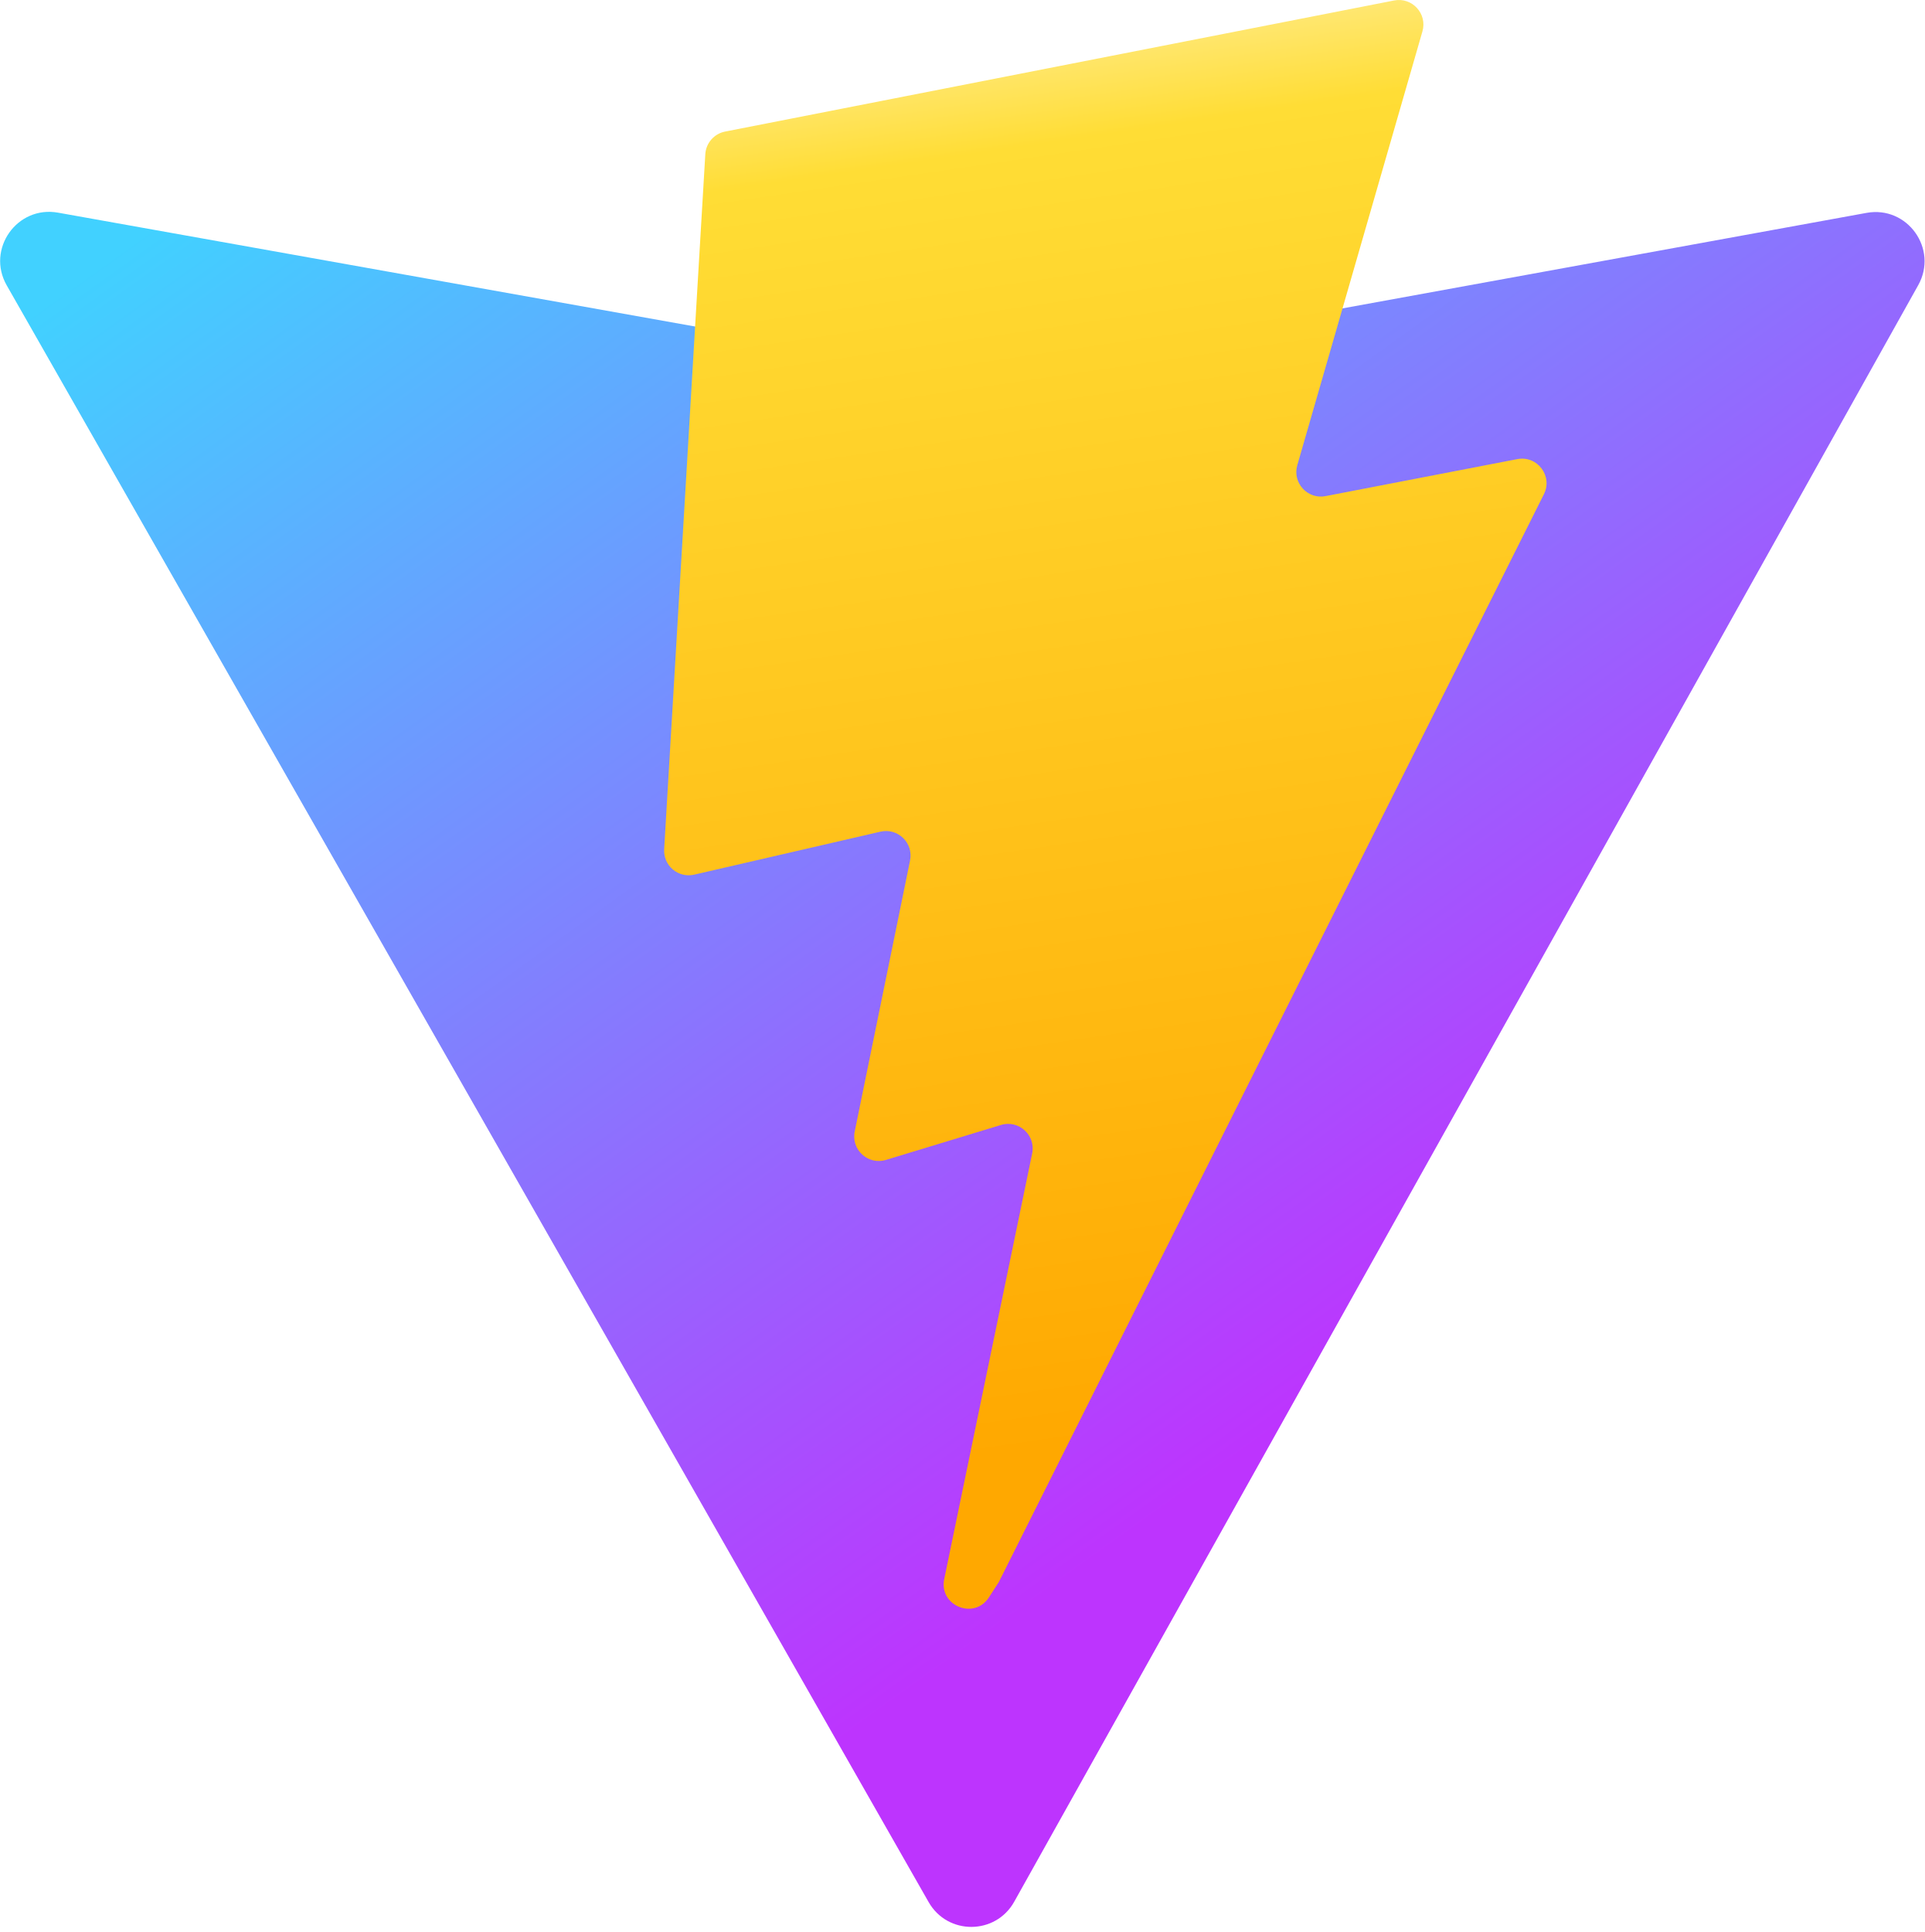
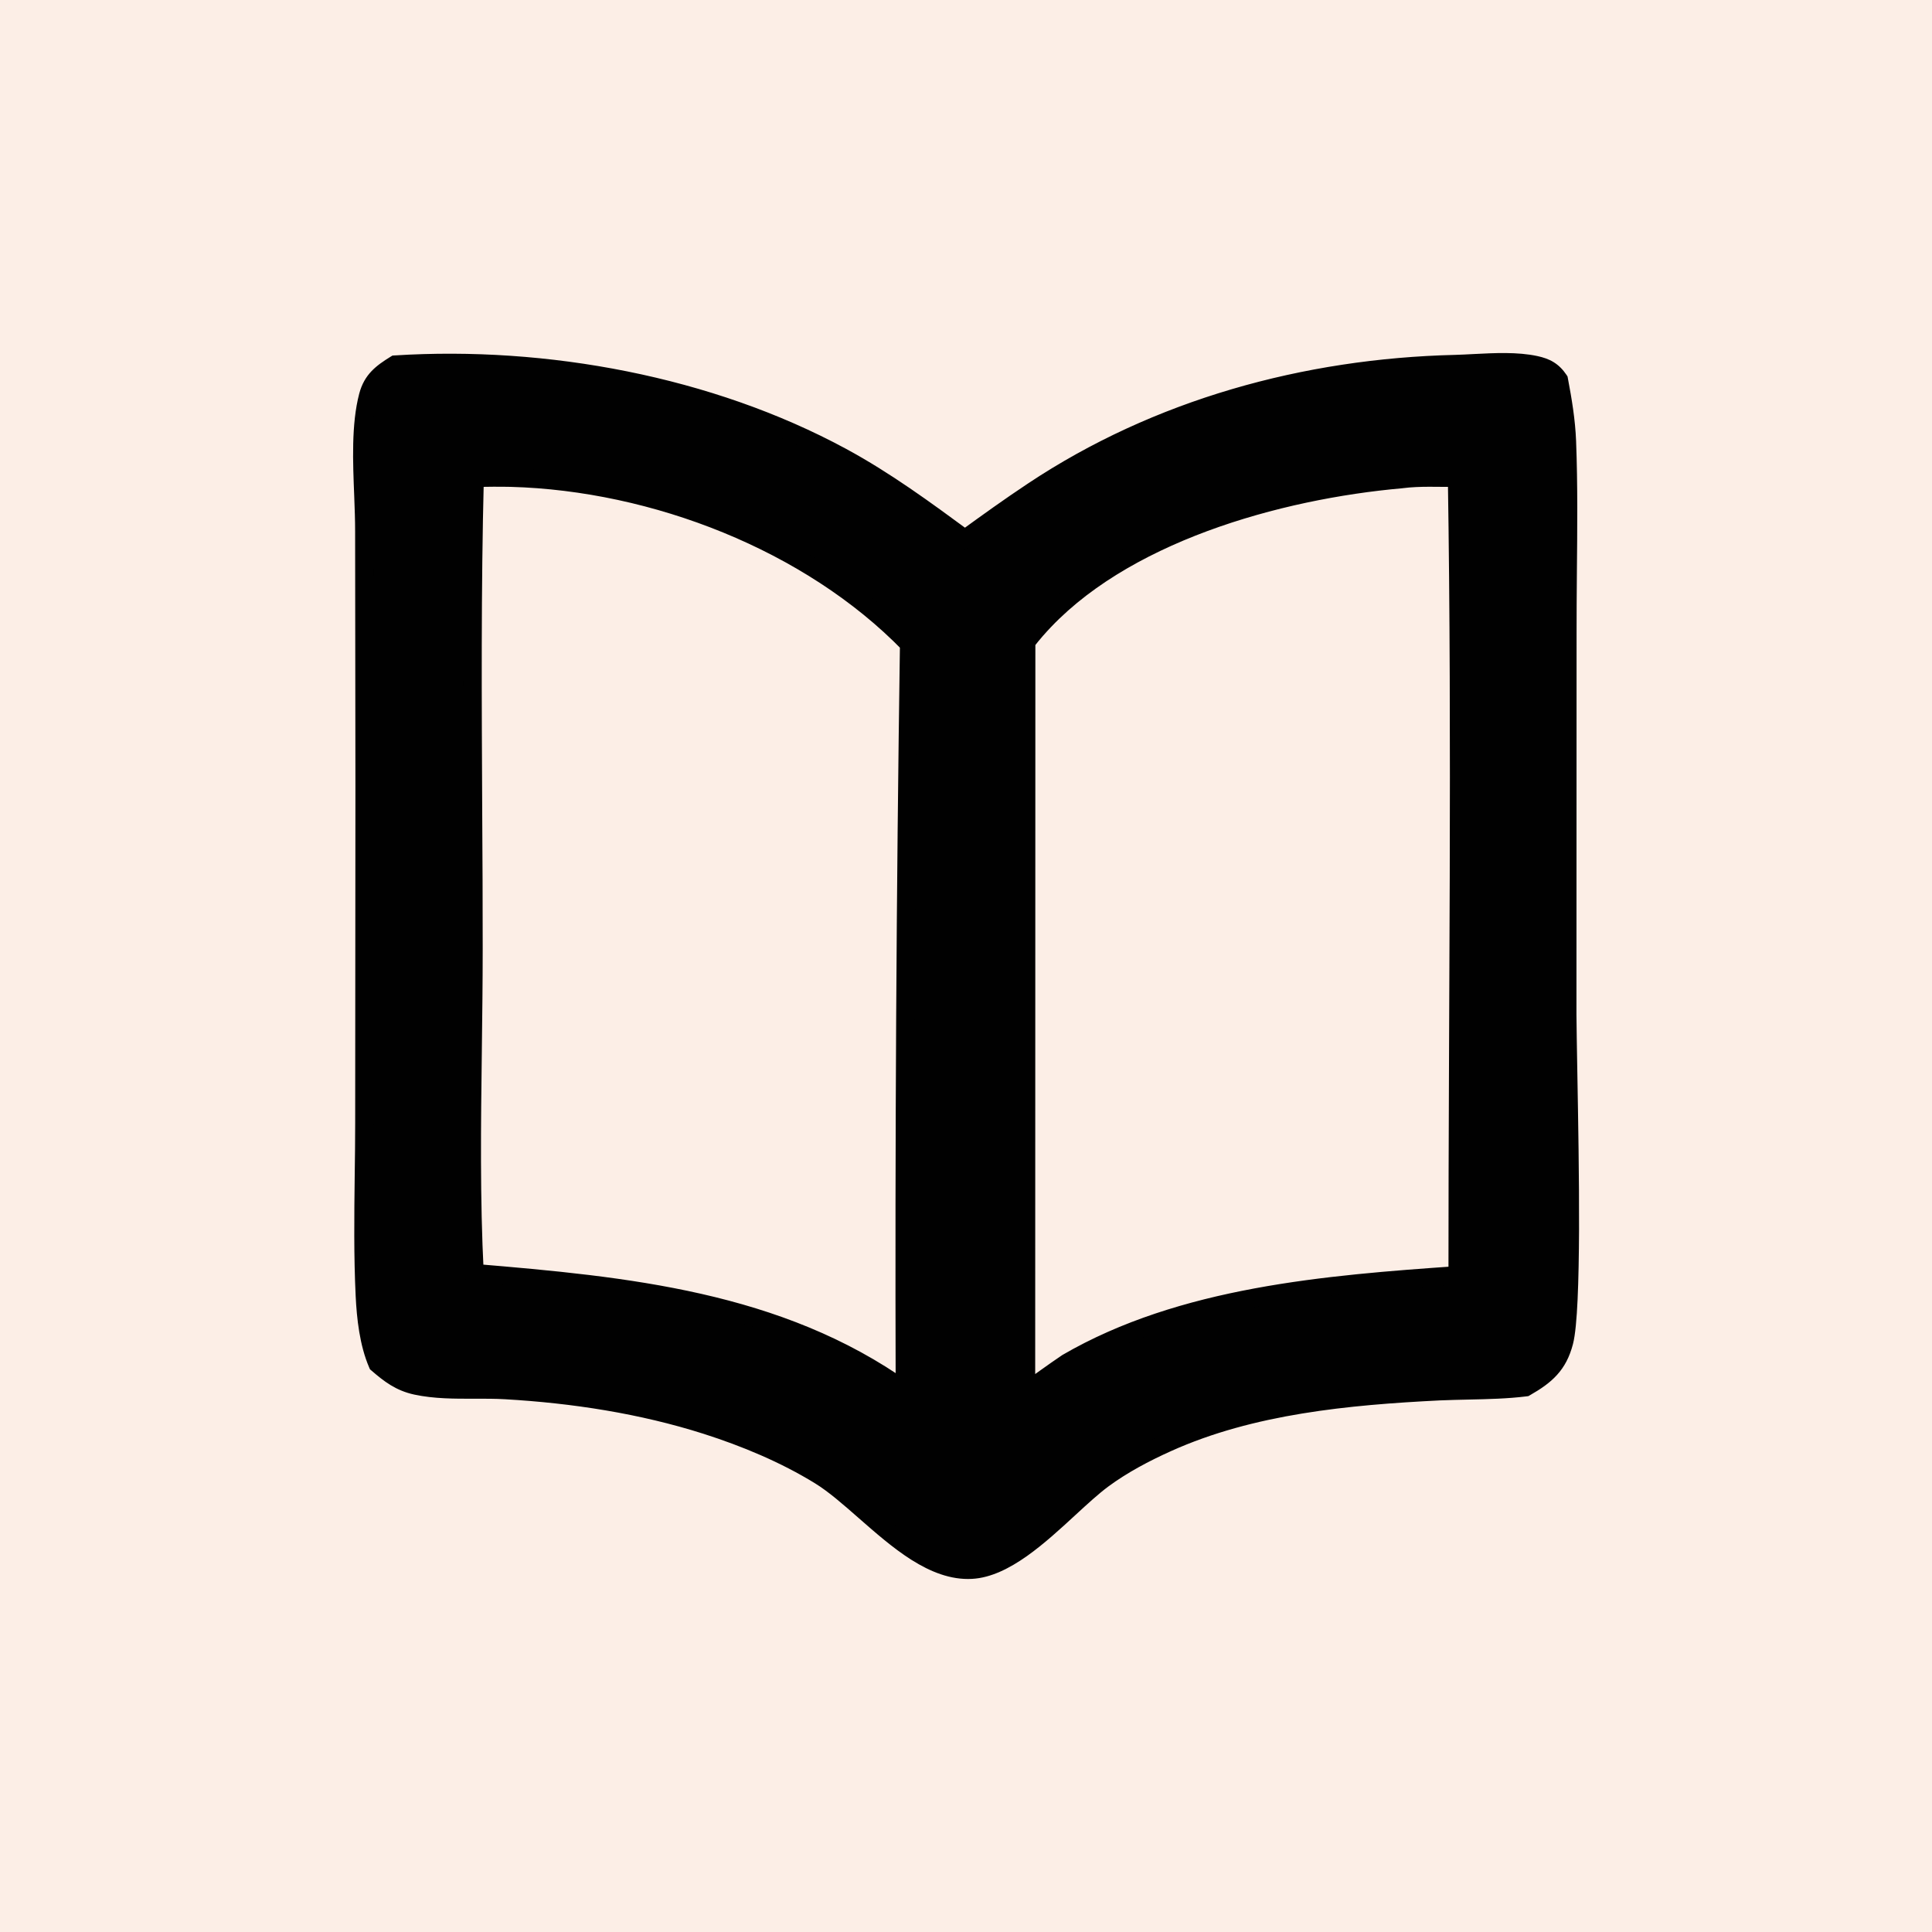
- <svg xmlns="http://www.w3.org/2000/svg" aria-hidden="true" role="img" class="iconify iconify--logos" width="31.88" height="32" preserveAspectRatio="xMidYMid meet" viewBox="0 0 256 257">
-   <defs>
-     <linearGradient id="IconifyId1813088fe1fbc01fb466" x1="-.828%" x2="57.636%" y1="7.652%" y2="78.411%">
-       <stop offset="0%" stop-color="#41D1FF" />
-       <stop offset="100%" stop-color="#BD34FE" />
-     </linearGradient>
-     <linearGradient id="IconifyId1813088fe1fbc01fb467" x1="43.376%" x2="50.316%" y1="2.242%" y2="89.03%">
-       <stop offset="0%" stop-color="#FFEA83" />
-       <stop offset="8.333%" stop-color="#FFDD35" />
-       <stop offset="100%" stop-color="#FFA800" />
-     </linearGradient>
-   </defs>
-   <path fill="url(#IconifyId1813088fe1fbc01fb466)" d="M255.153 37.938L134.897 252.976c-2.483 4.44-8.862 4.466-11.382.048L.875 37.958c-2.746-4.814 1.371-10.646 6.827-9.67l120.385 21.517a6.537 6.537 0 0 0 2.322-.004l117.867-21.483c5.438-.991 9.574 4.796 6.877 9.62Z" />
-   <path fill="url(#IconifyId1813088fe1fbc01fb467)" d="M185.432.063L96.44 17.501a3.268 3.268 0 0 0-2.634 3.014l-5.474 92.456a3.268 3.268 0 0 0 3.997 3.378l24.777-5.718c2.318-.535 4.413 1.507 3.936 3.838l-7.361 36.047c-.495 2.426 1.782 4.5 4.151 3.78l15.304-4.649c2.372-.72 4.652 1.36 4.15 3.788l-11.698 56.621c-.732 3.542 3.979 5.473 5.943 2.437l1.313-2.028l72.516-144.72c1.215-2.423-.88-5.186-3.54-4.672l-25.505 4.922c-2.396.462-4.435-1.77-3.759-4.114l16.646-57.705c.677-2.35-1.37-4.583-3.769-4.113Z" />
+ <svg xmlns="http://www.w3.org/2000/svg" width="32" height="32" viewBox="0 0 32 32" fill="none">
+   <rect width="32" height="32" fill="#FCEEE6" />
+   <path d="M24.42 6.017C24.759 5.999 25.126 5.98 25.433 6.047C25.606 6.084 25.72 6.147 25.819 6.294C25.883 6.632 25.939 6.966 25.952 7.31C25.98 8.038 25.973 8.772 25.966 9.504C25.962 9.836 25.96 10.168 25.96 10.499L25.959 16.808C25.959 17.015 25.966 17.363 25.973 17.788C26 19.275 26.043 21.692 25.905 22.225C25.806 22.606 25.605 22.782 25.265 22.977C24.962 23.014 24.645 23.022 24.331 23.028C24.166 23.032 24.002 23.035 23.842 23.043C22.328 23.118 20.728 23.268 19.338 23.894C18.965 24.061 18.592 24.258 18.264 24.5C18.097 24.624 17.909 24.797 17.71 24.98C17.212 25.439 16.636 25.97 16.093 25.999C15.467 26.032 14.873 25.512 14.326 25.031C14.065 24.803 13.815 24.583 13.577 24.436C12.999 24.082 12.346 23.809 11.698 23.602C10.629 23.262 9.497 23.088 8.376 23.023C8.207 23.014 8.032 23.014 7.857 23.015C7.532 23.016 7.202 23.016 6.895 22.95C6.628 22.892 6.456 22.76 6.255 22.587C6.108 22.247 6.062 21.826 6.044 21.46C6.011 20.804 6.02 20.141 6.028 19.48C6.032 19.187 6.036 18.894 6.036 18.602L6.04 13.023L6.035 8.801C6.035 8.617 6.028 8.416 6.019 8.209C5.997 7.648 5.972 7.037 6.097 6.559C6.166 6.296 6.322 6.179 6.549 6.039C9.037 5.882 11.754 6.385 13.94 7.568C14.666 7.961 15.321 8.443 15.982 8.929C16.354 8.659 16.728 8.389 17.111 8.135C19.169 6.767 21.62 6.09 24.102 6.03C24.203 6.028 24.31 6.022 24.42 6.017ZM24.134 7.912C23.832 7.915 23.513 7.896 23.215 7.935C21.173 8.114 18.553 8.841 17.167 10.423C17.108 10.491 17.051 10.56 16.996 10.631L16.993 23.056C17.22 22.895 17.444 22.73 17.675 22.574C19.582 21.465 21.969 21.275 24.143 21.123C24.143 16.722 24.204 12.312 24.134 7.912ZM7.861 7.915C7.814 9.753 7.825 11.598 7.835 13.44C7.839 14.196 7.842 14.952 7.843 15.706C7.843 16.26 7.835 16.818 7.828 17.377V17.382C7.812 18.619 7.796 19.863 7.859 21.087C10.372 21.297 12.895 21.539 14.988 23.033C14.976 18.91 14.999 14.787 15.058 10.664C13.413 8.974 10.839 7.976 8.465 7.911C8.264 7.907 8.062 7.909 7.861 7.915Z" fill="#010101" />
+   <path d="M24.42 6.017L24.428 6.169L24.428 6.169L24.42 6.017ZM25.433 6.047L25.466 5.898L25.466 5.898L25.433 6.047ZM25.819 6.294L25.969 6.266L25.963 6.235L25.946 6.209L25.819 6.294ZM25.952 7.31L25.799 7.315V7.315L25.952 7.31ZM25.966 9.504L26.118 9.505V9.505L25.966 9.504ZM25.96 10.499L26.113 10.499V10.499H25.96ZM25.959 16.808L25.806 16.808V16.808L25.959 16.808ZM25.973 17.788L26.126 17.785V17.785L25.973 17.788ZM25.905 22.225L25.757 22.186L25.757 22.186L25.905 22.225ZM25.265 22.977L25.284 23.128L25.315 23.124L25.341 23.109L25.265 22.977ZM24.331 23.028L24.328 22.876H24.328L24.331 23.028ZM23.842 23.043L23.834 22.89L23.834 22.89L23.842 23.043ZM19.338 23.894L19.4 24.033H19.4L19.338 23.894ZM18.264 24.5L18.355 24.623L18.355 24.623L18.264 24.5ZM17.71 24.98L17.606 24.868L17.606 24.868L17.71 24.98ZM16.093 25.999L16.101 26.151L16.101 26.151L16.093 25.999ZM14.326 25.031L14.427 24.916L14.427 24.916L14.326 25.031ZM13.577 24.436L13.497 24.567H13.497L13.577 24.436ZM11.698 23.602L11.744 23.457L11.744 23.457L11.698 23.602ZM8.376 23.023L8.367 23.176L8.367 23.176L8.376 23.023ZM7.857 23.015L7.857 22.862H7.857L7.857 23.015ZM6.895 22.95L6.863 23.099L6.863 23.099L6.895 22.95ZM6.255 22.587L6.114 22.648L6.128 22.68L6.155 22.703L6.255 22.587ZM6.044 21.46L6.196 21.452L6.196 21.452L6.044 21.46ZM6.028 19.48L5.875 19.479L5.875 19.479L6.028 19.48ZM6.036 18.602L5.883 18.602L5.883 18.602L6.036 18.602ZM6.04 13.023L6.193 13.023L6.193 13.022L6.04 13.023ZM6.035 8.801L5.882 8.801L5.882 8.801L6.035 8.801ZM6.019 8.209L5.867 8.215L5.867 8.215L6.019 8.209ZM6.097 6.559L5.95 6.52L5.95 6.52L6.097 6.559ZM6.549 6.039L6.539 5.887L6.501 5.889L6.468 5.909L6.549 6.039ZM13.94 7.568L13.867 7.703L13.867 7.703L13.94 7.568ZM15.982 8.929L15.892 9.052L15.982 9.118L16.072 9.052L15.982 8.929ZM17.111 8.135L17.196 8.262L17.196 8.262L17.111 8.135ZM24.102 6.03L24.106 6.183L24.106 6.183L24.102 6.03ZM24.134 7.912L24.286 7.91L24.284 7.758L24.132 7.759L24.134 7.912ZM23.215 7.935L23.228 8.087L23.234 8.086L23.215 7.935ZM17.167 10.423L17.052 10.322L17.052 10.323L17.167 10.423ZM16.996 10.631L16.875 10.537L16.843 10.579L16.843 10.631L16.996 10.631ZM16.993 23.056L16.84 23.056L16.84 23.351L17.081 23.18L16.993 23.056ZM17.675 22.574L17.598 22.442L17.589 22.448L17.675 22.574ZM24.143 21.123L24.154 21.275L24.296 21.265L24.296 21.123L24.143 21.123ZM7.861 7.915L7.856 7.762L7.712 7.767L7.708 7.911L7.861 7.915ZM7.835 13.44L7.682 13.441V13.441L7.835 13.44ZM7.843 15.706L7.69 15.706V15.706L7.843 15.706ZM7.828 17.377L7.675 17.375V17.377H7.828ZM7.828 17.382L7.981 17.384V17.382H7.828ZM7.859 21.087L7.707 21.095L7.714 21.228L7.846 21.239L7.859 21.087ZM14.988 23.033L14.899 23.157L15.142 23.331L15.141 23.033L14.988 23.033ZM15.058 10.664L15.211 10.666L15.212 10.603L15.168 10.557L15.058 10.664ZM8.465 7.911L8.469 7.758L8.468 7.758L8.465 7.911ZM24.42 6.017L24.428 6.169C24.773 6.151 25.118 6.135 25.401 6.196L25.433 6.047L25.466 5.898C25.135 5.826 24.746 5.847 24.412 5.864L24.42 6.017ZM25.433 6.047L25.401 6.196C25.477 6.213 25.531 6.233 25.574 6.259C25.615 6.285 25.653 6.321 25.692 6.379L25.819 6.294L25.946 6.209C25.886 6.12 25.818 6.051 25.734 5.999C25.652 5.948 25.562 5.919 25.466 5.898L25.433 6.047ZM25.819 6.294L25.669 6.322C25.732 6.659 25.787 6.984 25.799 7.315L25.952 7.31L26.105 7.304C26.091 6.948 26.033 6.604 25.969 6.266L25.819 6.294ZM25.952 7.31L25.799 7.315C25.827 8.04 25.82 8.77 25.813 9.502L25.966 9.504L26.118 9.505C26.125 8.774 26.133 8.036 26.105 7.304L25.952 7.31ZM25.966 9.504L25.813 9.502C25.81 9.835 25.807 10.167 25.807 10.499H25.96H26.113C26.113 10.169 26.115 9.837 26.118 9.505L25.966 9.504ZM25.96 10.499L25.807 10.499L25.806 16.808L25.959 16.808L26.111 16.808L26.113 10.499L25.96 10.499ZM25.959 16.808L25.806 16.808C25.806 17.017 25.813 17.367 25.821 17.791L25.973 17.788L26.126 17.785C26.119 17.36 26.112 17.013 26.111 16.807L25.959 16.808ZM25.973 17.788L25.821 17.791C25.834 18.534 25.851 19.509 25.848 20.364C25.846 20.791 25.84 21.187 25.825 21.509C25.81 21.836 25.787 22.071 25.757 22.186L25.905 22.225L26.053 22.263C26.092 22.112 26.115 21.845 26.13 21.523C26.145 21.195 26.152 20.794 26.154 20.365C26.157 19.506 26.139 18.528 26.126 17.785L25.973 17.788ZM25.905 22.225L25.757 22.186C25.713 22.357 25.649 22.473 25.563 22.568C25.474 22.666 25.355 22.749 25.189 22.844L25.265 22.977L25.341 23.109C25.516 23.009 25.668 22.907 25.789 22.773C25.913 22.637 25.998 22.474 26.053 22.263L25.905 22.225ZM25.265 22.977L25.247 22.825C24.952 22.861 24.643 22.869 24.328 22.876L24.331 23.028L24.334 23.181C24.647 23.174 24.971 23.167 25.284 23.128L25.265 22.977ZM24.331 23.028L24.328 22.876C24.164 22.879 23.997 22.882 23.834 22.89L23.842 23.043L23.849 23.195C24.007 23.188 24.169 23.185 24.334 23.181L24.331 23.028ZM23.842 23.043L23.834 22.89C22.319 22.965 20.694 23.116 19.275 23.754L19.338 23.894L19.4 24.033C20.762 23.42 22.336 23.27 23.849 23.195L23.842 23.043ZM19.338 23.894L19.275 23.754C18.898 23.924 18.513 24.126 18.174 24.377L18.264 24.5L18.355 24.623C18.67 24.39 19.033 24.198 19.4 24.033L19.338 23.894ZM18.264 24.5L18.174 24.377C17.998 24.507 17.804 24.686 17.606 24.868L17.71 24.98L17.813 25.093C18.015 24.907 18.196 24.741 18.355 24.623L18.264 24.5ZM17.71 24.98L17.606 24.868C17.356 25.099 17.095 25.339 16.83 25.526C16.563 25.714 16.312 25.834 16.084 25.846L16.093 25.999L16.101 26.151C16.416 26.134 16.724 25.974 17.006 25.776C17.29 25.575 17.566 25.321 17.813 25.093L17.71 24.98ZM16.093 25.999L16.084 25.846C15.817 25.861 15.544 25.757 15.261 25.579C14.979 25.4 14.702 25.159 14.427 24.916L14.326 25.031L14.225 25.146C14.497 25.384 14.791 25.643 15.098 25.837C15.406 26.031 15.743 26.171 16.101 26.151L16.093 25.999ZM14.326 25.031L14.427 24.916C14.169 24.69 13.909 24.461 13.657 24.306L13.577 24.436L13.497 24.567C13.722 24.705 13.962 24.915 14.225 25.146L14.326 25.031ZM13.577 24.436L13.657 24.306C13.066 23.943 12.4 23.666 11.744 23.457L11.698 23.602L11.652 23.748C12.291 23.952 12.933 24.22 13.497 24.567L13.577 24.436ZM11.698 23.602L11.744 23.457C10.661 23.112 9.515 22.936 8.385 22.871L8.376 23.023L8.367 23.176C9.479 23.24 10.598 23.413 11.652 23.748L11.698 23.602ZM8.376 23.023L8.385 22.871C8.21 22.861 8.031 22.861 7.857 22.862L7.857 23.015L7.858 23.167C8.034 23.167 8.203 23.166 8.367 23.176L8.376 23.023ZM7.857 23.015L7.857 22.862C7.528 22.863 7.215 22.863 6.927 22.801L6.895 22.95L6.863 23.099C7.189 23.169 7.535 23.168 7.858 23.167L7.857 23.015ZM6.895 22.95L6.928 22.801C6.7 22.752 6.552 22.642 6.354 22.471L6.255 22.587L6.155 22.703C6.359 22.879 6.556 23.033 6.863 23.099L6.895 22.95ZM6.255 22.587L6.395 22.526C6.259 22.213 6.214 21.816 6.196 21.452L6.044 21.46L5.891 21.468C5.909 21.837 5.956 22.281 6.114 22.648L6.255 22.587ZM6.044 21.46L6.196 21.452C6.164 20.802 6.172 20.144 6.181 19.482L6.028 19.48L5.875 19.479C5.867 20.139 5.859 20.806 5.891 21.468L6.044 21.46ZM6.028 19.48L6.181 19.482C6.185 19.189 6.188 18.895 6.189 18.603L6.036 18.602L5.883 18.602C5.883 18.893 5.879 19.185 5.875 19.479L6.028 19.48ZM6.036 18.602L6.189 18.603L6.193 13.023L6.04 13.023L5.887 13.022L5.883 18.602L6.036 18.602ZM6.04 13.023L6.193 13.022L6.188 8.801L6.035 8.801L5.882 8.801L5.887 13.023L6.04 13.023ZM6.035 8.801L6.188 8.801C6.188 8.613 6.18 8.41 6.172 8.203L6.019 8.209L5.867 8.215C5.875 8.422 5.882 8.62 5.882 8.801L6.035 8.801ZM6.019 8.209L6.172 8.203C6.149 7.635 6.127 7.049 6.245 6.597L6.097 6.559L5.95 6.52C5.817 7.025 5.845 7.661 5.867 8.215L6.019 8.209ZM6.097 6.559L6.245 6.597C6.298 6.395 6.409 6.305 6.629 6.169L6.549 6.039L6.468 5.909C6.236 6.053 6.035 6.197 5.95 6.52L6.097 6.559ZM6.549 6.039L6.558 6.191C9.022 6.036 11.71 6.535 13.867 7.703L13.94 7.568L14.013 7.434C11.798 6.235 9.052 5.728 6.539 5.887L6.549 6.039ZM13.94 7.568L13.867 7.703C14.583 8.09 15.229 8.565 15.892 9.052L15.982 8.929L16.073 8.806C15.413 8.321 14.75 7.833 14.013 7.434L13.94 7.568ZM15.982 8.929L16.072 9.052C16.444 8.783 16.816 8.515 17.196 8.262L17.111 8.135L17.027 8.008C16.641 8.264 16.264 8.535 15.893 8.805L15.982 8.929ZM17.111 8.135L17.196 8.262C19.226 6.912 21.648 6.243 24.106 6.183L24.102 6.03L24.099 5.878C21.592 5.938 19.112 6.621 17.027 8.008L17.111 8.135ZM24.102 6.03L24.106 6.183C24.21 6.18 24.319 6.175 24.428 6.169L24.42 6.017L24.412 5.864C24.302 5.87 24.197 5.875 24.099 5.878L24.102 6.03ZM24.134 7.912L24.132 7.759C23.845 7.762 23.506 7.743 23.195 7.783L23.215 7.935L23.234 8.086C23.52 8.049 23.819 8.067 24.135 8.065L24.134 7.912ZM23.215 7.935L23.201 7.782C22.169 7.873 20.99 8.102 19.892 8.51C18.795 8.916 17.768 9.505 17.052 10.322L17.167 10.423L17.282 10.524C17.952 9.758 18.928 9.193 19.998 8.796C21.067 8.4 22.218 8.176 23.228 8.087L23.215 7.935ZM17.167 10.423L17.052 10.323C16.991 10.392 16.932 10.464 16.875 10.537L16.996 10.631L17.117 10.724C17.169 10.656 17.225 10.589 17.282 10.523L17.167 10.423ZM16.996 10.631L16.843 10.631L16.84 23.056L16.993 23.056L17.146 23.056L17.149 10.631L16.996 10.631ZM16.993 23.056L17.081 23.18C17.311 23.018 17.532 22.855 17.76 22.701L17.675 22.574L17.589 22.448C17.357 22.604 17.128 22.773 16.905 22.931L16.993 23.056ZM17.675 22.574L17.751 22.706C19.623 21.618 21.973 21.428 24.154 21.275L24.143 21.123L24.133 20.971C21.965 21.122 19.541 21.313 17.598 22.442L17.675 22.574ZM24.143 21.123L24.296 21.123C24.296 16.725 24.356 12.311 24.286 7.91L24.134 7.912L23.981 7.915C24.051 12.313 23.991 16.719 23.991 21.123L24.143 21.123ZM7.861 7.915L7.708 7.911C7.662 9.752 7.672 11.6 7.682 13.441L7.835 13.44L7.987 13.44C7.978 11.597 7.967 9.754 8.014 7.919L7.861 7.915ZM7.835 13.44L7.682 13.441C7.686 14.197 7.69 14.952 7.69 15.706L7.843 15.706L7.995 15.706C7.995 14.951 7.992 14.195 7.987 13.44L7.835 13.44ZM7.843 15.706L7.69 15.706C7.69 16.259 7.682 16.816 7.675 17.375L7.828 17.377L7.981 17.379C7.988 16.82 7.995 16.261 7.995 15.706L7.843 15.706ZM7.828 17.377H7.675V17.382H7.828H7.981V17.377H7.828ZM7.828 17.382L7.675 17.38C7.659 18.616 7.643 19.866 7.707 21.095L7.859 21.087L8.012 21.079C7.949 19.861 7.965 18.622 7.981 17.384L7.828 17.382ZM7.859 21.087L7.846 21.239C10.365 21.45 12.846 21.691 14.899 23.157L14.988 23.033L15.077 22.909C12.945 21.387 10.379 21.145 7.872 20.935L7.859 21.087ZM14.988 23.033L15.141 23.033C15.128 18.91 15.152 14.788 15.211 10.666L15.058 10.664L14.906 10.662C14.846 14.785 14.823 18.91 14.835 23.034L14.988 23.033ZM15.058 10.664L15.168 10.557C13.491 8.835 10.877 7.824 8.469 7.758L8.465 7.911L8.46 8.064C10.8 8.128 13.335 9.113 14.949 10.771L15.058 10.664ZM8.465 7.911L8.468 7.758C8.264 7.754 8.059 7.756 7.856 7.762L7.861 7.915L7.866 8.068C8.064 8.061 8.264 8.06 8.461 8.064L8.465 7.911Z" fill="#010101" />
</svg>
